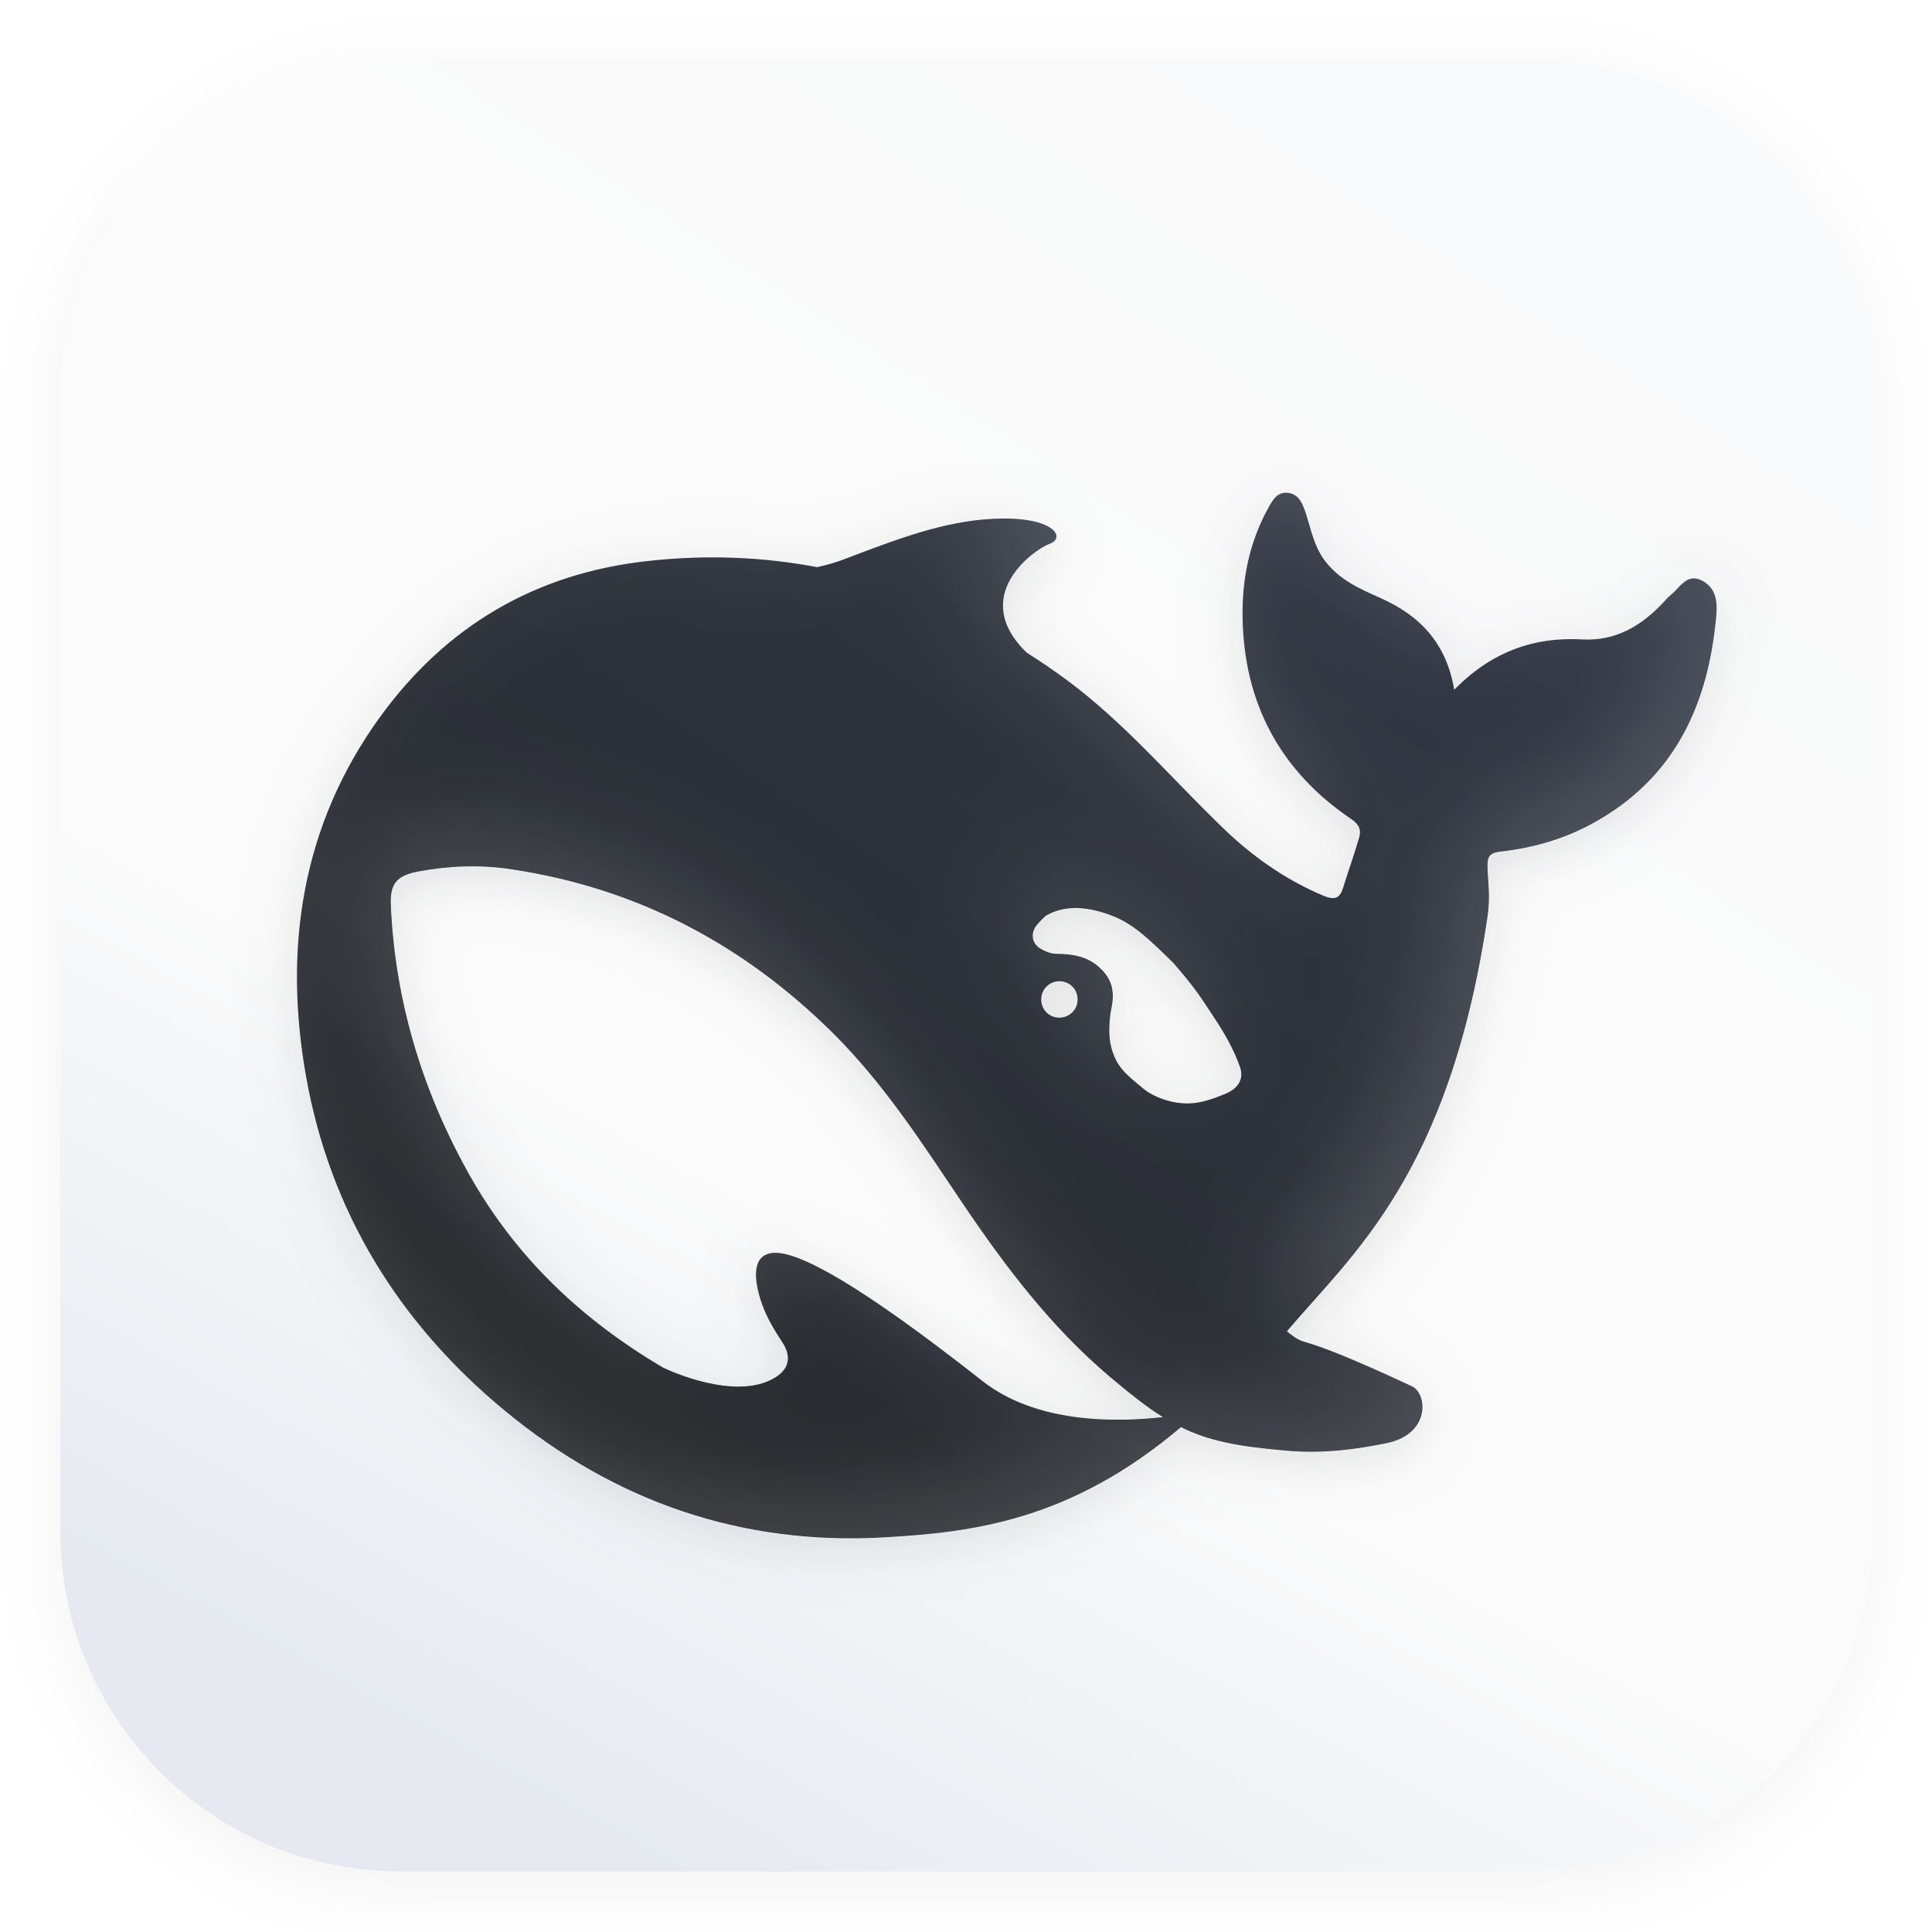
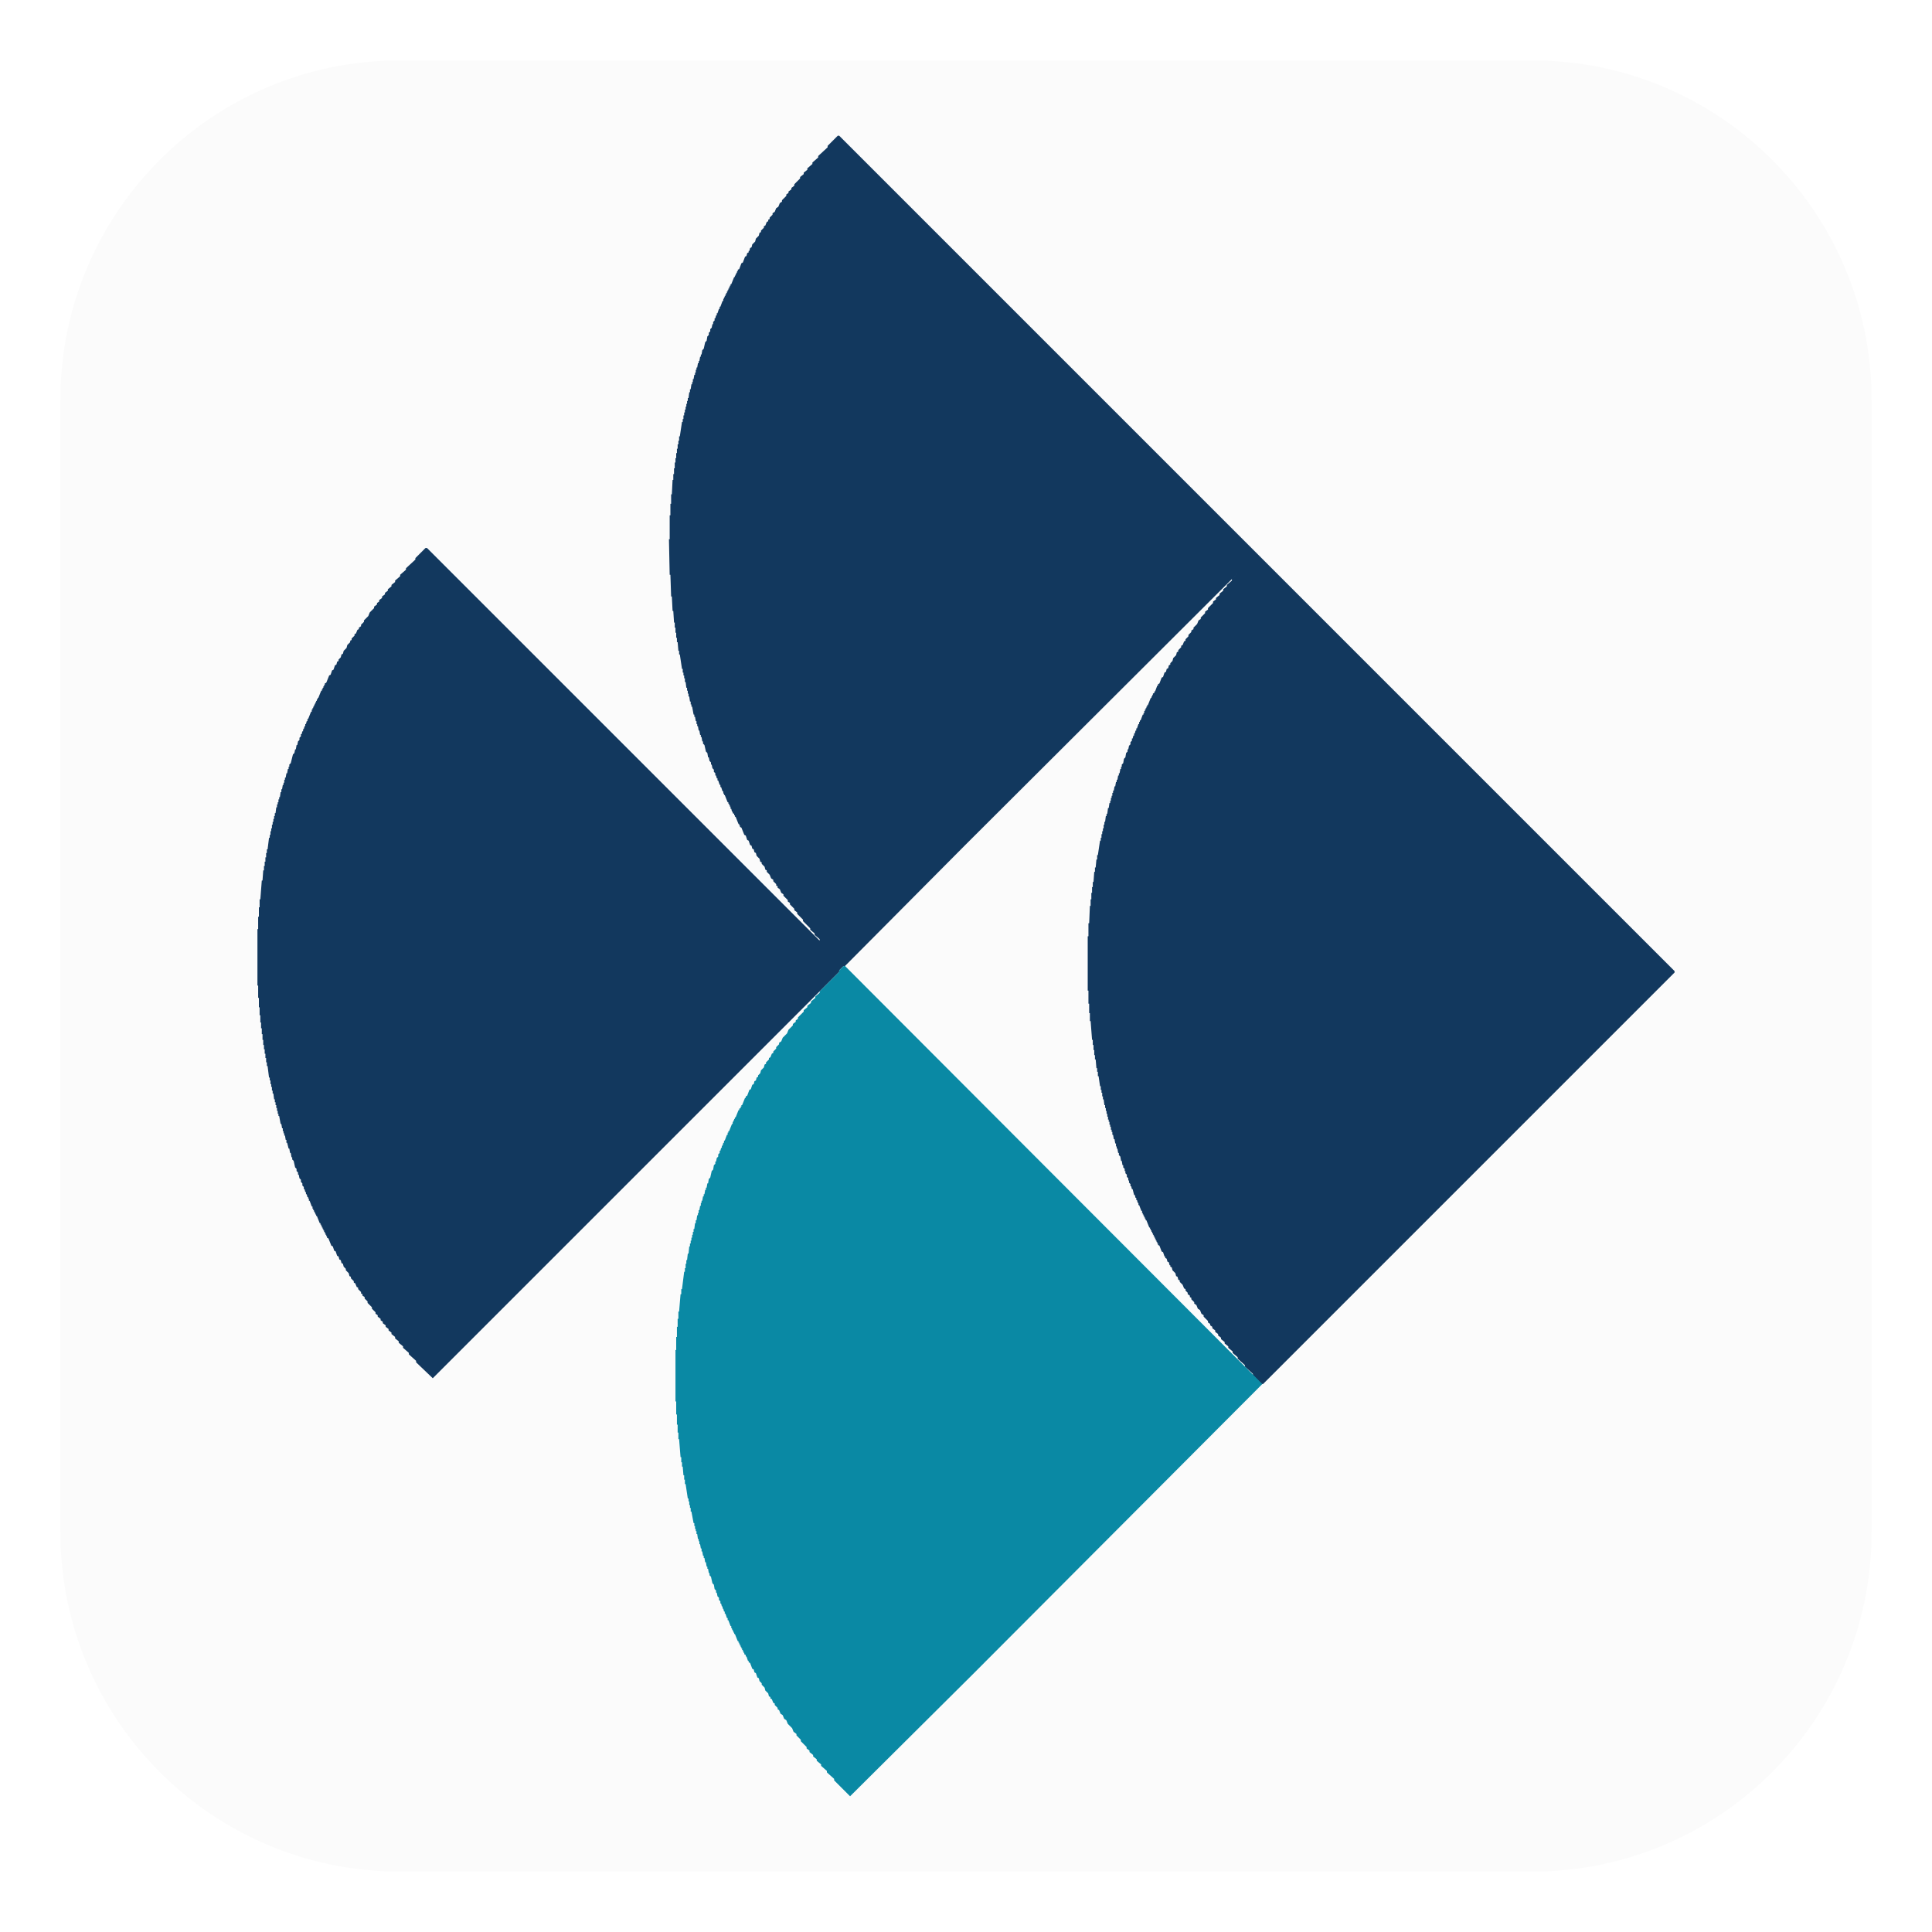
- <svg xmlns="http://www.w3.org/2000/svg" width="1024" height="1024" viewBox="0 0 1024 1024" fill="none">
+ <svg xmlns="http://www.w3.org/2000/svg" width="1024" height="1024" viewBox="0 0 1024 1024">
  <g transform="translate(32 32) scale(0.9375) translate(-40 -32)">
-     <g filter="url(#filter0_d_1637_371)">
-       <rect rx="192" width="1024" height="1024" transform="translate(40 32)" fill="#FBFBFB" />
-       <rect rx="192" width="1024" height="1024" transform="translate(40 32)" fill="url(#paint0_linear_1637_371)" fill-opacity="0.4" />
-       <rect rx="192" width="1024" height="1024" transform="translate(40 32)" fill="url(#paint1_linear_1637_371)" fill-opacity="0.8" />
-       <g id="tray-glyph" filter="url(#filter1_ddi_1637_371)">
-         <path d="M968.002 326.025C959.5 321.85 955.842 329.804 950.865 333.835C949.162 335.143 947.722 336.834 946.283 338.393C933.859 351.673 919.336 360.407 900.376 359.363C872.649 357.804 848.963 366.525 828.035 387.759C823.586 361.583 808.812 345.951 786.313 335.936C774.536 330.729 762.64 325.51 754.401 314.186C748.645 306.112 747.074 297.127 744.195 288.274C742.36 282.936 740.538 277.465 734.385 276.554C727.718 275.51 725.103 281.112 722.476 285.803C712.006 304.95 707.952 326.039 708.349 347.405C709.26 395.463 729.54 433.742 769.823 460.962C774.404 464.094 775.579 467.212 774.14 471.771C771.394 481.153 768.119 490.257 765.241 499.639C763.406 505.624 760.66 506.933 754.256 504.329C732.154 495.08 713.049 481.417 696.175 464.874C667.524 437.138 641.633 406.536 609.325 382.566C601.733 376.964 594.154 371.758 586.298 366.802C553.33 334.773 590.616 308.464 599.251 305.333C608.282 302.082 602.393 290.877 573.214 291.009C544.048 291.141 517.364 300.906 483.353 313.935C478.389 315.891 473.147 317.318 467.786 318.494C436.917 312.64 404.873 311.332 371.377 315.111C308.332 322.141 257.975 351.964 220.953 402.876C176.471 464.081 166.014 533.624 178.835 606.153C192.302 682.594 231.291 745.887 291.194 795.372C353.328 846.68 424.876 871.813 506.498 866.99C556.076 864.122 611.279 857.489 673.532 804.74C689.23 812.55 705.708 815.681 733.052 818.02C754.111 819.976 774.391 816.976 790.076 813.726C814.674 808.519 812.971 785.726 804.072 781.564C731.995 747.962 747.826 761.638 733.435 750.565C770.06 707.198 825.263 662.139 846.85 516.156C848.553 504.567 847.114 497.273 846.85 487.892C846.718 482.157 848.025 479.95 854.574 479.303C872.623 477.215 890.156 472.273 906.238 463.42C952.938 437.892 971.765 395.965 976.215 345.7C976.875 338.01 976.083 330.069 967.976 326.039L968.002 326.025ZM561.067 778.432C491.222 723.477 457.343 705.374 443.347 706.154C430.263 706.933 432.626 721.918 435.505 731.682C438.515 741.315 442.436 747.962 447.929 756.418C451.718 762.021 454.346 770.345 444.14 776.609C421.641 790.549 382.533 771.918 380.698 771.006C335.174 744.182 297.109 708.757 270.293 660.316C244.389 613.698 229.35 563.685 226.868 510.302C226.208 497.406 230.01 492.847 242.831 490.508C259.704 487.376 277.106 486.729 293.98 489.2C365.264 499.625 425.959 531.523 476.844 582.052C505.878 610.831 527.861 645.213 550.491 678.815C574.561 714.492 600.452 748.49 633.42 776.358C645.066 786.122 654.348 793.548 663.247 799.019C636.431 802.018 591.698 802.666 561.08 778.445L561.067 778.432ZM594.55 562.905C594.55 557.171 599.132 552.625 604.888 552.625C606.195 552.625 607.371 552.876 608.414 553.273C609.853 553.801 611.16 554.581 612.203 555.744C614.038 557.567 615.081 560.17 615.081 562.905C615.081 568.64 610.5 573.185 604.743 573.185C598.987 573.185 594.537 568.627 594.537 562.905H594.55ZM698.539 616.301C691.871 619.037 685.19 621.375 678.787 621.64C668.845 622.155 657.992 618.125 652.103 613.17C642.953 605.479 636.404 601.185 633.658 587.773C632.483 582.039 633.13 573.185 634.186 568.111C636.536 557.171 633.922 550.141 626.212 543.759C619.927 538.553 611.952 537.112 603.185 537.112C599.911 537.112 596.914 535.685 594.682 534.509C591.025 532.686 588.015 528.127 590.893 522.525C591.804 520.701 596.254 516.275 597.297 515.495C609.206 508.716 622.937 510.936 635.625 516.01C647.403 520.833 656.288 529.686 669.109 542.186C682.193 557.289 684.543 561.465 692.003 572.789C697.892 581.642 703.252 590.759 706.909 601.185C709.128 607.699 706.249 613.038 698.539 616.288V616.301Z" fill="url(#paint2_linear_1637_371)" fill-opacity="0.9" />
+     <rect x="40" y="32" width="1024" height="1024" rx="192" fill="#fbfbfb" />
+     <g id="tray-glyph">
+       <g transform="translate(40 32) scale(0.4096)">
+         <path d="M1073 104L1075 104L2228 1257L2228 1259L1660 1827L1658 1827L1646 1815L1646 1813L1635 1803L1635 1801L1625 1792L1625 1790L1618 1784L1618 1782L1612 1777L1612 1775L1607 1771L1607 1769L1602 1765L1602 1763L1598 1760L1598 1758L1594 1755L1594 1753L1590 1750L1590 1748L1587 1746L1587 1744L1584 1742L1584 1740L1578 1734L1578 1732L1575 1730L1573 1725L1570 1723L1568 1718L1565 1716L1565 1714L1561 1710L1561 1708L1559 1707L1559 1705L1556 1703L1556 1701L1553 1698L1553 1696L1551 1695L1549 1690L1545 1686L1545 1684L1543 1683L1542 1679L1540 1678L1539 1674L1535 1670L1534 1666L1532 1665L1532 1663L1531 1663L1530 1659L1528 1658L1527 1654L1525 1653L1525 1651L1524 1651L1522 1645L1520 1644L1517 1636L1515 1635L1515 1633L1514 1633L1514 1631L1513 1631L1513 1629L1512 1629L1512 1627L1511 1627L1511 1625L1510 1625L1510 1623L1509 1623L1509 1621L1508 1621L1508 1619L1507 1619L1507 1617L1506 1617L1506 1615L1505 1615L1505 1613L1504 1613L1504 1611L1503 1611L1499 1601L1498 1601L1498 1599L1497 1599L1497 1597L1496 1597L1496 1595L1495 1595L1495 1593L1494 1593L1494 1591L1493 1591L1493 1588L1492 1588L1489 1580L1488 1580L1488 1577L1487 1577L1486 1573L1485 1573L1485 1570L1484 1570L1483 1566L1482 1566L1480 1558L1479 1558L1478 1554L1477 1554L1477 1551L1475 1549L1475 1546L1474 1546L1474 1543L1472 1541L1472 1538L1470 1536L1470 1533L1469 1533L1469 1530L1467 1528L1467 1525L1466 1525L1465 1519L1464 1519L1463 1513L1461 1511L1461 1508L1460 1508L1459 1502L1458 1502L1458 1499L1457 1499L1457 1495L1456 1495L1455 1489L1454 1489L1453 1483L1452 1483L1452 1479L1451 1479L1451 1476L1450 1476L1450 1472L1449 1472L1449 1469L1448 1469L1448 1465L1447 1465L1447 1462L1446 1462L1446 1458L1445 1458L1445 1454L1444 1454L1444 1450L1443 1450L1443 1446L1442 1446L1442 1442L1441 1442L1440 1434L1439 1434L1439 1430L1438 1430L1438 1425L1437 1425L1437 1421L1436 1421L1436 1416L1435 1416L1433 1402L1432 1402L1432 1396L1431 1396L1431 1391L1430 1391L1429 1379L1428 1379L1428 1373L1427 1373L1427 1366L1426 1366L1426 1359L1425 1359L1425 1352L1424 1352L1422 1326L1421 1326L1421 1315L1420 1315L1420 1302L1419 1302L1419 1284L1418 1284L1418 1209L1419 1209L1419 1191L1420 1191L1421 1167L1422 1167L1422 1158L1423 1158L1423 1149L1424 1149L1424 1141L1425 1141L1425 1134L1426 1134L1427 1120L1428 1120L1428 1114L1429 1114L1430 1103L1431 1103L1431 1097L1432 1097L1435 1077L1436 1077L1436 1073L1437 1073L1437 1068L1438 1068L1438 1064L1439 1064L1439 1060L1440 1060L1440 1055L1441 1055L1441 1051L1442 1051L1443 1043L1444 1043L1444 1040L1445 1040L1446 1032L1447 1032L1448 1025L1449 1025L1449 1022L1450 1022L1450 1018L1451 1018L1451 1015L1452 1015L1452 1011L1453 1011L1453 1008L1454 1008L1455 1002L1456 1002L1457 996L1458 996L1458 993L1459 993L1460 987L1461 987L1461 984L1462 984L1463 978L1464 978L1464 975L1465 975L1465 972L1467 970L1468 964L1470 962L1471 956L1473 954L1473 951L1474 951L1475 946L1477 944L1477 941L1479 939L1479 936L1480 936L1481 932L1482 932L1482 929L1483 929L1484 925L1485 925L1485 922L1486 922L1488 916L1489 916L1489 913L1490 913L1490 911L1491 911L1494 903L1495 903L1495 901L1496 901L1496 898L1497 898L1497 896L1498 896L1498 894L1499 894L1499 892L1500 892L1500 890L1501 890L1505 880L1506 880L1506 878L1507 878L1507 876L1508 876L1508 874L1510 873L1510 871L1511 871L1514 863L1515 863L1515 861L1517 860L1520 852L1522 851L1524 845L1526 844L1527 840L1529 839L1530 835L1532 834L1532 832L1535 829L1536 825L1540 821L1541 817L1543 816L1543 814L1547 810L1547 808L1549 807L1551 802L1553 801L1553 799L1557 795L1557 793L1561 789L1561 787L1564 785L1564 783L1569 778L1571 773L1574 771L1574 769L1580 763L1580 761L1584 758L1584 756L1591 749L1591 747L1595 744L1595 742L1600 738L1600 736L1605 732L1605 730L1610 726L1610 724L1617 718L1617 716L1626 707L1250 1082L1083 1250L1081 1250L1075 1256L1075 1258L514 1819L491 1797L491 1795L481 1786L481 1784L473 1777L473 1775L467 1770L467 1768L462 1764L462 1762L457 1758L457 1756L453 1753L453 1751L449 1748L449 1746L445 1743L445 1741L442 1739L442 1737L438 1734L438 1732L435 1730L435 1728L430 1723L430 1721L424 1715L424 1713L420 1709L420 1707L417 1705L417 1703L415 1702L415 1700L411 1696L411 1694L409 1693L407 1688L405 1687L405 1685L401 1681L401 1679L399 1678L398 1674L394 1670L394 1668L391 1665L390 1661L388 1660L387 1656L385 1655L384 1651L382 1650L380 1644L378 1643L376 1637L374 1636L370 1626L368 1625L368 1623L367 1623L367 1621L366 1621L366 1619L365 1619L365 1617L364 1617L364 1615L363 1615L363 1613L362 1613L362 1611L361 1611L361 1609L360 1609L360 1607L359 1607L359 1605L358 1605L354 1595L353 1595L353 1593L352 1593L352 1591L351 1591L351 1589L350 1589L350 1587L349 1587L349 1585L348 1585L348 1582L347 1582L344 1574L343 1574L343 1571L342 1571L342 1569L341 1569L340 1565L339 1565L339 1562L338 1562L337 1558L336 1558L336 1555L334 1553L334 1550L332 1548L332 1545L330 1543L329 1538L328 1538L328 1535L326 1533L326 1530L324 1528L322 1519L320 1517L320 1514L319 1514L318 1508L317 1508L316 1502L315 1502L313 1494L312 1494L312 1490L311 1490L310 1484L309 1484L309 1481L308 1481L308 1478L307 1478L307 1474L306 1474L305 1468L304 1468L302 1457L301 1457L301 1454L300 1454L300 1450L299 1450L299 1446L298 1446L298 1442L297 1442L297 1438L296 1438L296 1434L295 1434L294 1426L293 1426L293 1422L292 1422L292 1417L291 1417L291 1413L290 1413L290 1408L289 1408L289 1404L288 1404L286 1388L285 1388L285 1383L284 1383L284 1377L283 1377L283 1371L282 1371L282 1365L281 1365L281 1359L280 1359L280 1352L279 1352L279 1344L278 1344L278 1336L277 1336L277 1328L276 1328L276 1318L275 1318L275 1307L274 1307L274 1294L273 1294L273 1277L272 1277L272 1199L273 1199L273 1182L274 1182L274 1169L275 1169L275 1158L276 1158L278 1132L279 1132L280 1118L281 1118L281 1112L282 1112L282 1106L283 1106L283 1100L284 1100L284 1094L285 1094L285 1089L286 1089L288 1073L289 1073L289 1069L290 1069L290 1064L291 1064L291 1060L292 1060L292 1055L293 1055L293 1051L294 1051L294 1047L295 1047L295 1043L296 1043L296 1039L297 1039L298 1031L299 1031L299 1027L300 1027L300 1024L301 1024L301 1020L302 1020L302 1017L303 1017L304 1010L305 1010L305 1006L306 1006L307 1000L308 1000L308 997L309 997L309 993L310 993L310 990L311 990L312 984L313 984L314 978L315 978L315 975L316 975L316 972L318 970L321 958L323 956L324 951L325 951L326 945L327 945L328 940L330 938L330 935L332 933L332 930L333 930L334 926L335 926L335 923L336 923L337 919L338 919L338 916L339 916L340 912L341 912L341 909L342 909L346 899L347 899L347 896L348 896L348 894L349 894L349 892L350 892L350 890L351 890L351 888L352 888L352 886L353 886L353 884L354 884L354 882L355 882L355 880L356 880L360 870L361 870L361 868L362 868L362 866L363 866L363 864L364 864L364 862L365 862L365 860L367 859L371 849L373 848L375 842L377 841L379 835L381 834L382 830L384 829L384 827L387 824L388 820L390 819L391 815L395 811L396 807L400 803L400 801L402 800L402 798L406 794L406 792L408 791L410 786L412 785L412 783L415 781L415 779L419 775L419 773L425 767L427 762L433 756L433 754L437 751L437 749L440 747L440 745L444 742L444 740L448 737L448 735L452 732L452 730L457 726L457 724L462 720L462 718L469 712L469 710L477 703L477 701L490 689L490 687L504 673L506 673L1057 1224L1048 1215L1048 1213L1041 1207L1041 1205L1035 1200L1035 1198L1025 1188L1025 1186L1017 1178L1017 1176L1013 1173L1013 1171L1007 1165L1007 1163L1004 1161L1004 1159L998 1153L998 1151L995 1149L993 1144L990 1142L990 1140L988 1139L988 1137L984 1133L984 1131L981 1129L979 1124L975 1120L975 1118L973 1117L972 1113L968 1109L968 1107L966 1106L965 1102L961 1098L960 1094L958 1093L957 1089L955 1088L954 1084L952 1083L950 1077L948 1076L946 1070L944 1069L940 1059L938 1058L938 1056L937 1056L937 1054L936 1054L932 1044L931 1044L931 1042L930 1042L930 1040L928 1039L928 1037L927 1037L926 1033L925 1033L925 1030L924 1030L924 1028L923 1028L923 1026L922 1026L922 1024L921 1024L917 1014L916 1014L916 1012L915 1012L915 1009L914 1009L912 1003L911 1003L911 1000L910 1000L908 994L907 994L907 991L906 991L905 987L904 987L904 984L902 982L902 979L900 977L899 972L898 972L898 969L896 967L895 962L894 962L893 956L891 954L889 945L887 943L887 940L886 940L885 934L884 934L884 931L883 931L882 925L881 925L880 919L879 919L879 916L878 916L878 912L877 912L876 906L875 906L875 903L874 903L872 892L871 892L871 889L870 889L870 885L869 885L868 878L867 878L867 874L866 874L866 870L865 870L865 866L864 866L863 858L862 858L862 853L861 853L861 849L860 849L860 845L859 845L859 840L858 840L855 820L854 820L854 815L853 815L852 803L851 803L851 797L850 797L850 790L849 790L849 783L848 783L848 776L847 776L846 760L845 760L844 740L843 740L842 710L841 710L840 661L841 661L841 628L842 628L842 612L843 612L843 599L844 599L845 579L846 579L846 571L847 571L847 563L848 563L848 555L849 555L849 549L850 549L850 542L851 542L851 536L852 536L852 530L853 530L853 525L854 525L854 519L855 519L858 499L859 499L859 495L860 495L860 490L861 490L861 486L862 486L862 482L863 482L863 478L864 478L864 474L865 474L865 470L866 470L866 466L867 466L868 458L869 458L869 454L870 454L871 447L872 447L872 444L873 444L873 440L874 440L875 434L876 434L876 431L877 431L877 427L878 427L878 424L879 424L880 418L881 418L881 415L882 415L883 409L884 409L884 406L885 406L886 400L888 398L890 389L892 387L893 381L895 379L895 376L897 374L897 371L899 369L900 364L901 364L901 361L903 359L903 356L904 356L905 352L906 352L906 349L907 349L909 343L910 343L910 340L911 340L914 332L915 332L915 329L916 329L916 327L917 327L917 325L918 325L918 323L919 323L919 321L920 321L920 319L921 319L921 317L922 317L922 315L923 315L923 313L924 313L924 311L925 311L925 309L926 309L930 299L931 299L931 297L932 297L932 295L933 295L933 293L934 293L934 291L935 291L935 289L937 288L940 280L942 279L945 271L947 270L948 266L950 265L950 263L951 263L952 259L954 258L955 254L959 250L960 246L964 242L965 238L967 237L967 235L971 231L971 229L973 228L975 223L977 222L977 220L979 219L979 217L983 213L983 211L986 209L988 204L991 202L993 197L996 195L996 193L1002 187L1002 185L1005 183L1005 181L1009 178L1009 176L1013 173L1013 171L1021 163L1021 161L1026 157L1026 155L1031 151L1031 149L1038 143L1038 141L1046 134L1046 132L1059 120L1059 118Z" fill="#12385e" fill-rule="evenodd" />
+         <path d="M1081 1250L1083 1250L1659 1827L1259 2228L1090 2396L1068 2374L1068 2372L1058 2363L1058 2361L1050 2354L1050 2352L1044 2347L1044 2345L1039 2341L1039 2339L1034 2335L1034 2333L1030 2330L1030 2328L1022 2320L1022 2318L1016 2312L1016 2310L1012 2307L1010 2302L1004 2296L1002 2291L999 2289L997 2284L994 2282L992 2277L990 2276L990 2274L986 2270L986 2268L984 2267L982 2262L980 2261L980 2259L978 2258L977 2254L973 2250L972 2246L968 2242L968 2240L965 2237L964 2233L962 2232L960 2226L958 2225L957 2221L955 2220L952 2212L950 2211L950 2209L949 2209L947 2203L946 2203L946 2201L944 2200L944 2198L943 2198L943 2196L942 2196L942 2194L941 2194L941 2192L940 2192L940 2190L939 2190L939 2188L938 2188L938 2186L937 2186L937 2184L936 2184L936 2182L935 2182L931 2172L930 2172L930 2170L929 2170L929 2168L928 2168L928 2166L927 2166L927 2164L926 2164L926 2161L925 2161L922 2153L921 2153L921 2150L920 2150L918 2144L917 2144L917 2141L916 2141L915 2137L914 2137L914 2134L913 2134L912 2130L911 2130L911 2127L909 2125L909 2122L907 2120L906 2115L905 2115L905 2112L903 2110L902 2104L900 2102L898 2093L896 2091L896 2088L895 2088L894 2082L893 2082L893 2079L892 2079L891 2073L890 2073L889 2067L888 2067L888 2064L887 2064L886 2058L885 2058L885 2054L884 2054L883 2048L882 2048L882 2044L881 2044L881 2041L880 2041L879 2034L878 2034L878 2030L877 2030L877 2027L876 2027L876 2023L875 2023L875 2019L874 2019L871 2003L870 2003L870 1998L869 1998L869 1994L868 1994L868 1989L867 1989L867 1985L866 1985L863 1965L862 1965L862 1959L861 1959L861 1953L860 1953L859 1941L858 1941L858 1935L857 1935L857 1928L856 1928L854 1903L853 1903L853 1894L852 1894L852 1883L851 1883L851 1869L850 1869L850 1851L849 1851L849 1780L850 1780L850 1762L851 1762L851 1748L852 1748L852 1737L853 1737L853 1727L854 1727L856 1703L857 1703L857 1696L858 1696L861 1672L862 1672L862 1667L863 1667L863 1661L864 1661L864 1656L865 1656L866 1647L867 1647L868 1637L869 1637L869 1633L870 1633L870 1629L871 1629L871 1625L872 1625L872 1621L873 1621L873 1617L874 1617L874 1613L875 1613L876 1605L877 1605L877 1601L878 1601L879 1594L880 1594L880 1591L881 1591L881 1587L882 1587L883 1581L884 1581L884 1577L885 1577L885 1574L886 1574L887 1568L888 1568L888 1565L889 1565L890 1559L891 1559L891 1556L892 1556L893 1550L894 1550L895 1544L897 1542L899 1533L901 1531L902 1525L904 1523L904 1520L905 1520L906 1515L908 1513L908 1510L910 1508L910 1505L911 1505L912 1501L913 1501L913 1498L914 1498L915 1494L916 1494L916 1491L917 1491L920 1483L921 1483L921 1480L922 1480L922 1478L923 1478L927 1468L928 1468L928 1465L929 1465L929 1463L930 1463L930 1461L931 1461L931 1459L932 1459L936 1449L937 1449L937 1447L939 1446L939 1444L940 1444L940 1442L941 1442L945 1432L946 1432L946 1430L948 1429L951 1421L953 1420L955 1414L957 1413L958 1409L960 1408L961 1404L963 1403L963 1401L966 1398L967 1394L971 1390L972 1386L974 1385L974 1383L978 1379L978 1377L980 1376L982 1371L984 1370L984 1368L988 1364L988 1362L992 1358L992 1356L995 1354L997 1349L1003 1343L1005 1338L1011 1332L1011 1330L1015 1327L1015 1325L1018 1323L1018 1321L1026 1313L1026 1311L1031 1307L1031 1305L1036 1301L1036 1299L1042 1294L1042 1292L1048 1287L1048 1285L1075 1258L1075 1256Z" fill="#0a89a4" fill-rule="evenodd" />
      </g>
    </g>
  </g>
-   <defs>
-     <filter id="filter0_d_1637_371" x="-8" y="-16" width="1120" height="1120" filterUnits="userSpaceOnUse" color-interpolation-filters="sRGB">
-       <feFlood flood-opacity="0" result="BackgroundImageFix" />
-       <feColorMatrix in="SourceAlpha" type="matrix" values="0 0 0 0 0 0 0 0 0 0 0 0 0 0 0 0 0 0 127 0" result="hardAlpha" />
-       <feOffset dy="8" />
-       <feGaussianBlur stdDeviation="20" />
-       <feComposite in2="hardAlpha" operator="out" />
-       <feColorMatrix type="matrix" values="0 0 0 0 0 0 0 0 0 0 0 0 0 0 0 0 0 0 0.05 0" />
-       <feBlend mode="normal" in2="BackgroundImageFix" result="effect1_dropShadow_1637_371" />
-       <feBlend mode="normal" in="BackgroundImageFix" in2="effect1_dropShadow_1637_371" result="BackgroundImageFix" />
-       <feBlend mode="normal" in="SourceGraphic" in2="BackgroundImageFix" result="shape" />
-     </filter>
-     <filter id="filter1_ddi_1637_371" x="133.744" y="240.427" width="882.652" height="671.147" filterUnits="userSpaceOnUse" color-interpolation-filters="sRGB">
-       <feFlood flood-opacity="0" result="BackgroundImageFix" />
-       <feColorMatrix in="SourceAlpha" type="matrix" values="0 0 0 0 0 0 0 0 0 0 0 0 0 0 0 0 0 0 127 0" result="hardAlpha" />
-       <feOffset dy="4" />
-       <feGaussianBlur stdDeviation="20" />
-       <feComposite in2="hardAlpha" operator="out" />
-       <feColorMatrix type="matrix" values="0 0 0 0 0.176 0 0 0 0 0.192 0 0 0 0 0.231 0 0 0 0.08 0" />
-       <feBlend mode="normal" in2="BackgroundImageFix" result="effect1_dropShadow_1637_371" />
-       <feColorMatrix in="SourceAlpha" type="matrix" values="0 0 0 0 0 0 0 0 0 0 0 0 0 0 0 0 0 0 127 0" result="hardAlpha" />
-       <feOffset dy="8" />
-       <feGaussianBlur stdDeviation="8" />
-       <feComposite in2="hardAlpha" operator="out" />
-       <feColorMatrix type="matrix" values="0 0 0 0 0.173 0 0 0 0 0.188 0 0 0 0 0.224 0 0 0 0.04 0" />
-       <feBlend mode="normal" in2="effect1_dropShadow_1637_371" result="effect2_dropShadow_1637_371" />
-       <feBlend mode="normal" in="SourceGraphic" in2="BackgroundImageFix" result="shape" />
-       <feColorMatrix in="SourceAlpha" type="matrix" values="0 0 0 0 0 0 0 0 0 0 0 0 0 0 0 0 0 0 127 0" result="hardAlpha" />
-       <feOffset dx="-16" dy="-20" />
-       <feGaussianBlur stdDeviation="30" />
-       <feComposite in2="hardAlpha" operator="arithmetic" k2="-1" k3="1" />
-       <feColorMatrix type="matrix" values="0 0 0 0 1 0 0 0 0 1 0 0 0 0 1 0 0 0 0.15 0" />
-       <feBlend mode="normal" in2="shape" result="effect3_innerShadow_1637_371" />
-       <feBlend mode="normal" in="effect3_innerShadow_1637_371" in2="effect2_dropShadow_1637_371" result="effect3_innerShadow_1637_371" />
-     </filter>
-     <linearGradient id="paint0_linear_1637_371" x1="973.58" y1="1.59609e-05" x2="378.123" y2="917.86" gradientUnits="userSpaceOnUse">
-       <stop offset="0.142" stop-color="#D4DBE9" />
-       <stop offset="0.486" stop-color="#FBFBFB" />
-     </linearGradient>
-     <linearGradient id="paint1_linear_1637_371" x1="603.371" y1="445.063" x2="239.356" y2="1111.41" gradientUnits="userSpaceOnUse">
-       <stop offset="0.363" stop-color="#FBFBFB" />
-       <stop offset="0.83" stop-color="#E1E6EE" />
-     </linearGradient>
-     <linearGradient id="paint2_linear_1637_371" x1="849.855" y1="39.085" x2="331.636" y2="802.645" gradientUnits="userSpaceOnUse">
-       <stop offset="0.086" stop-color="#1C2434" />
-       <stop offset="1" stop-color="#0F1115" />
-     </linearGradient>
-   </defs>
</svg>
